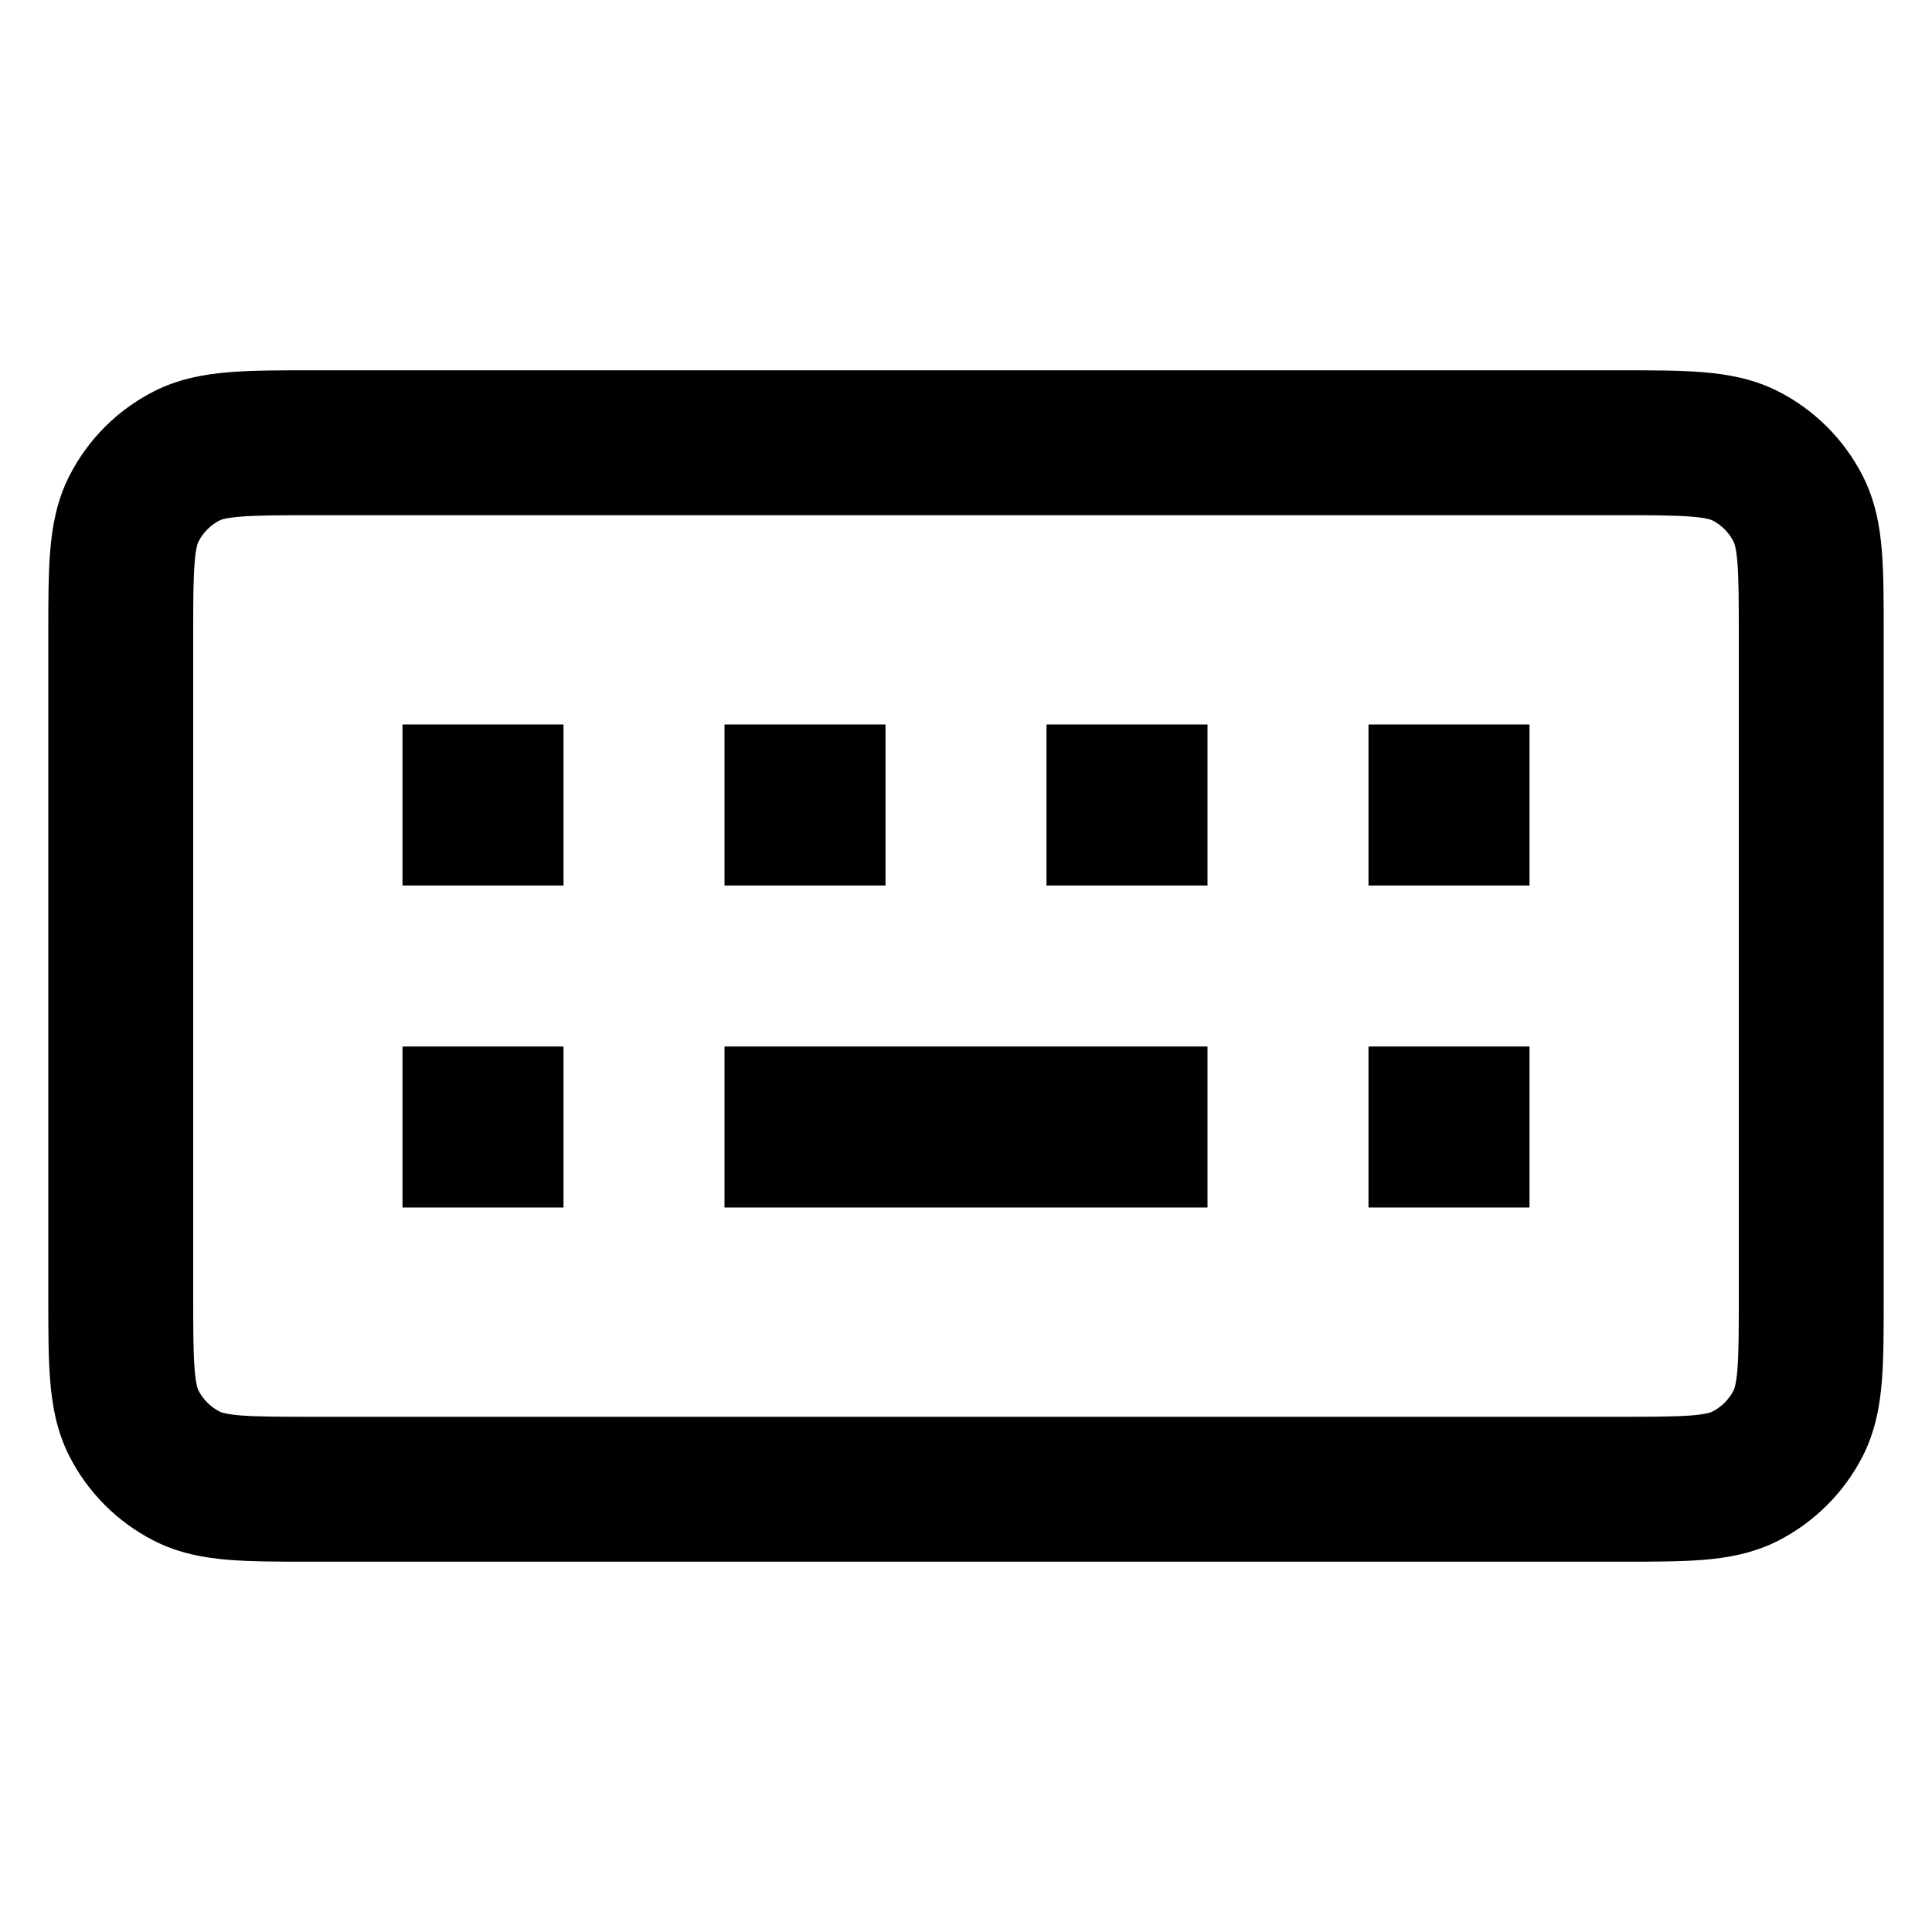
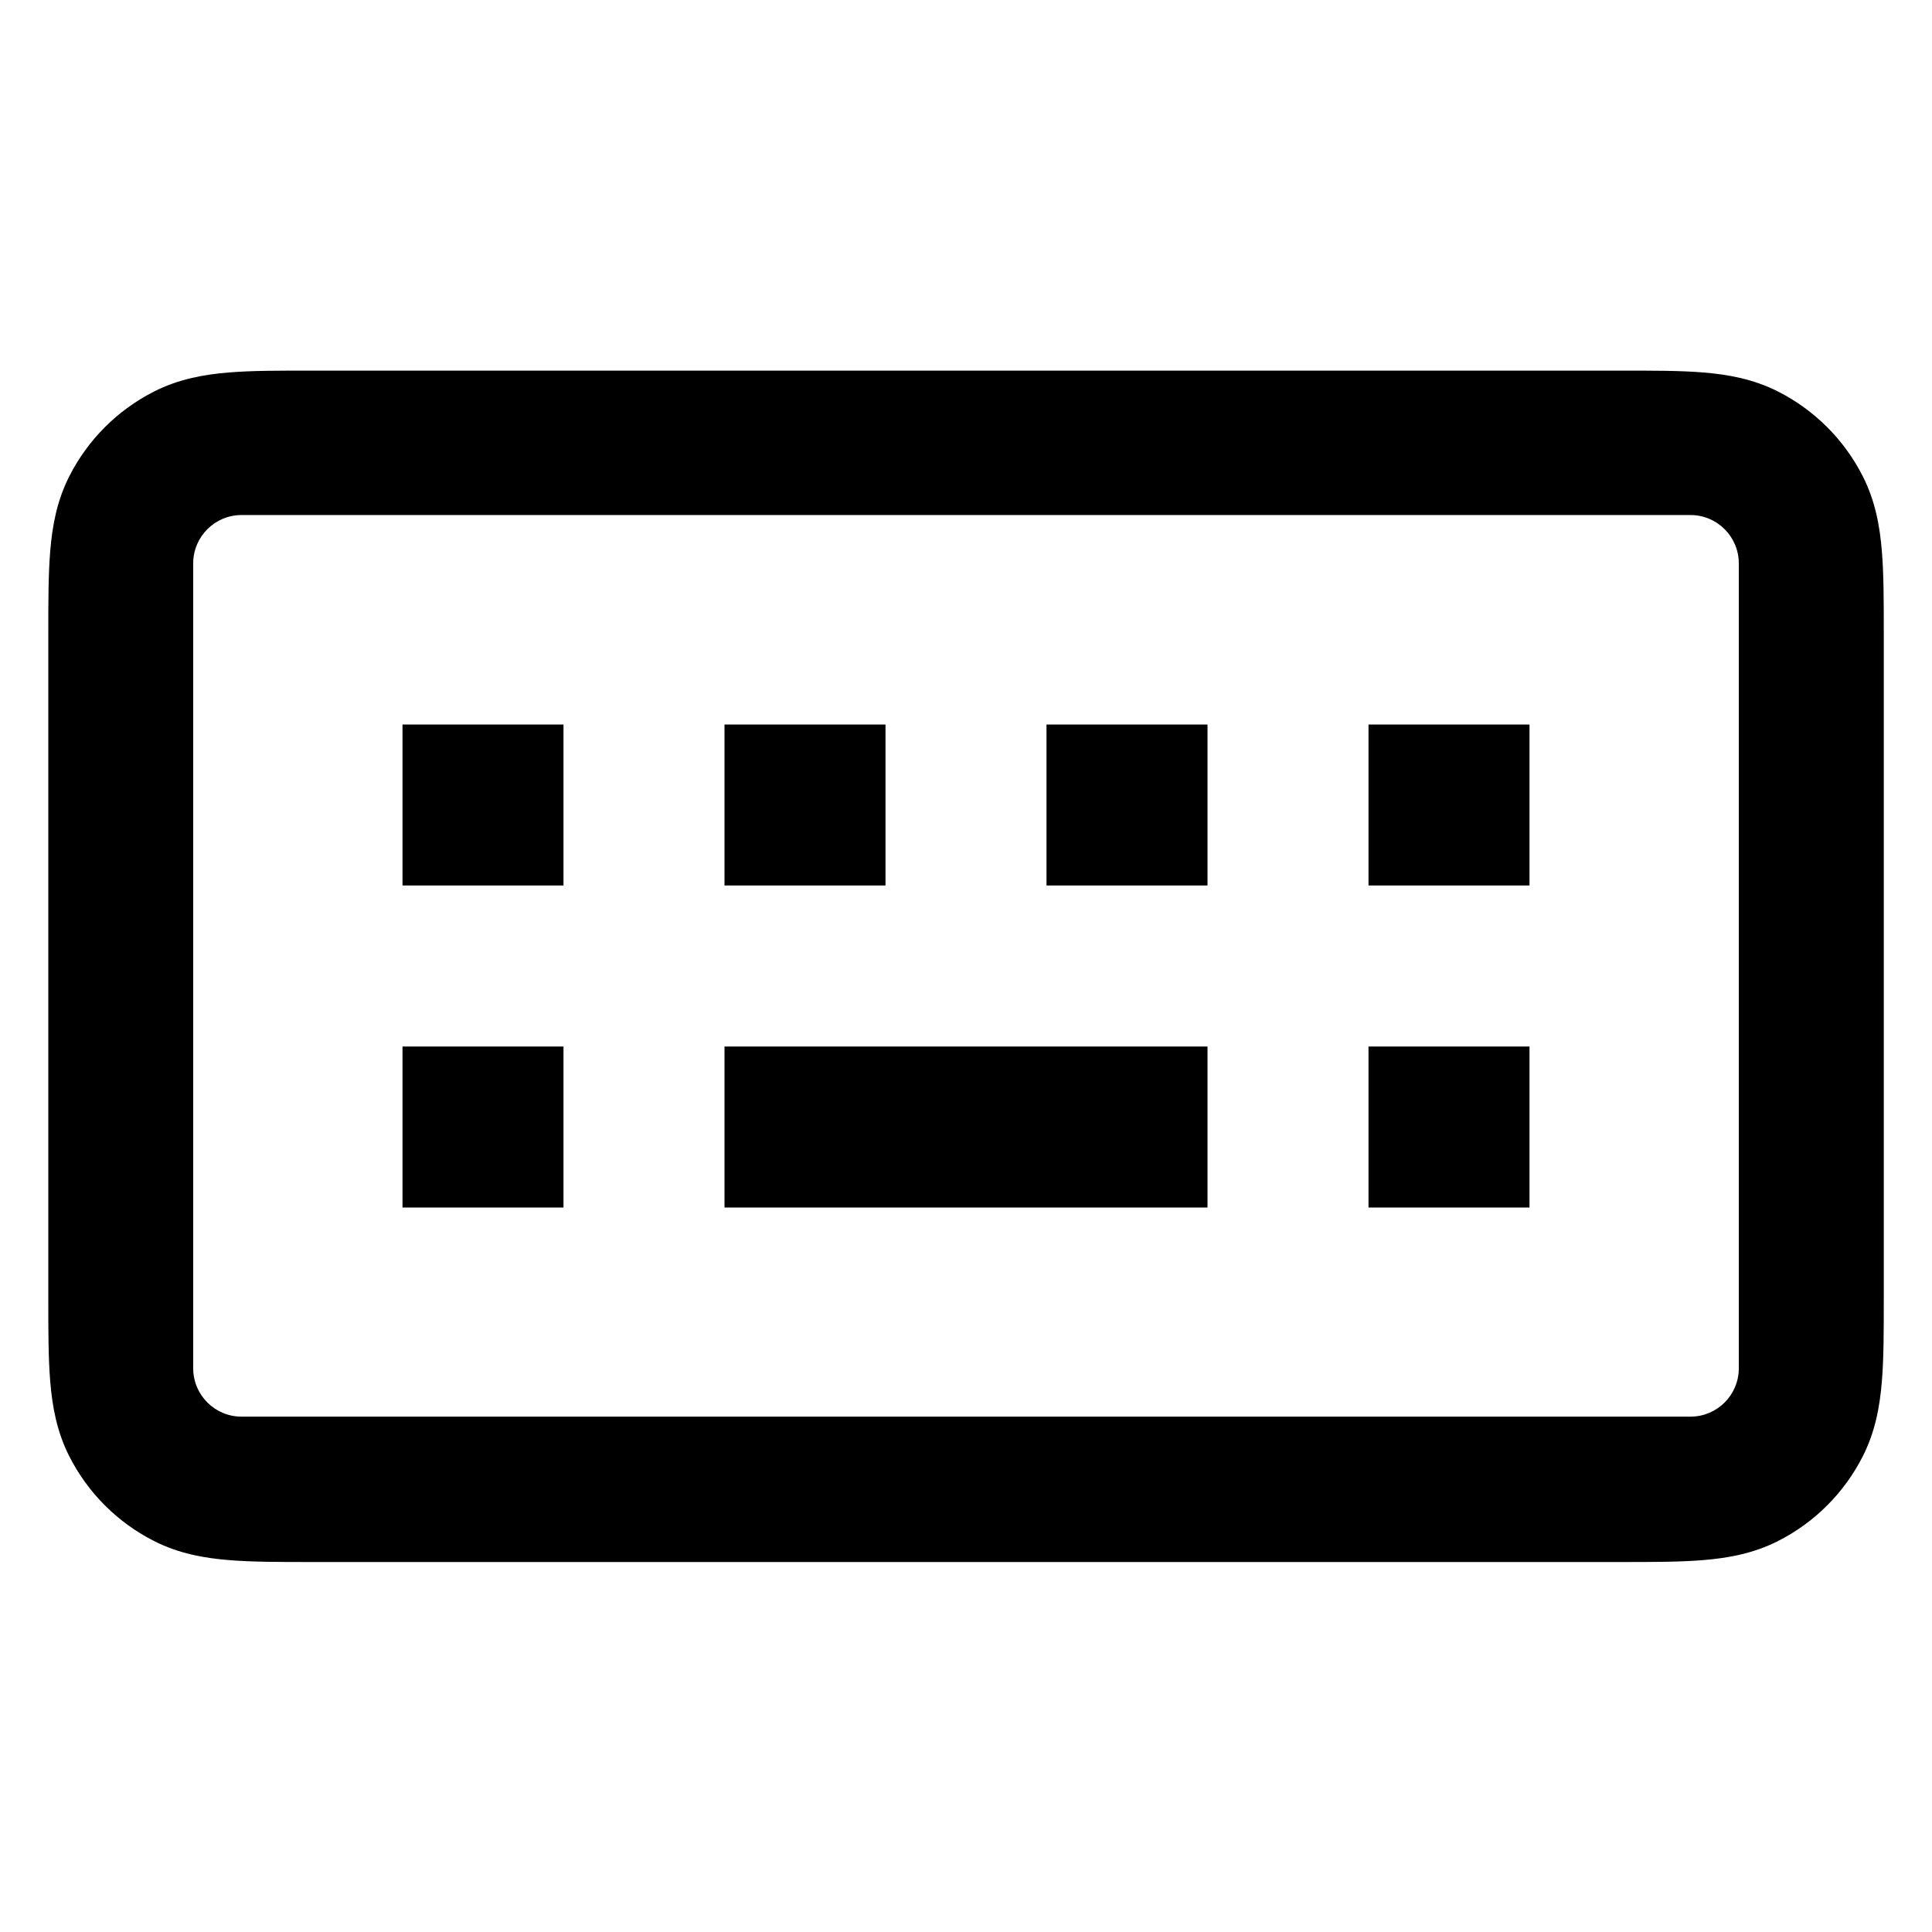
<svg xmlns="http://www.w3.org/2000/svg" viewBox="0 0 24 24">
-   <path d="M7 9H5V11H7V9Z" />
-   <path d="M5 13H7V15H5V13Z" />
-   <path d="M11 9H9V11H11V9Z" />
-   <path d="M17 9H19V11H17V9Z" />
-   <path d="M19 13H17V15H19V13Z" />
-   <path d="M9 13H15V15H9V13Z" />
-   <path d="M15 9H13V11H15V9Z" />
-   <path fill-rule="evenodd" clip-rule="evenodd" d="M3.867 4.6C3.475 4.6 3.129 4.6 2.842 4.624C2.536 4.649 2.219 4.705 1.911 4.862C1.459 5.092 1.092 5.459 0.862 5.911C0.705 6.219 0.649 6.536 0.624 6.842C0.6 7.129 0.6 7.475 0.6 7.867V16.133C0.6 16.525 0.6 16.871 0.624 17.159C0.649 17.464 0.705 17.781 0.862 18.09C1.092 18.541 1.459 18.908 1.911 19.139C2.219 19.296 2.536 19.352 2.842 19.377C3.129 19.4 3.475 19.4 3.867 19.4H20.133C20.525 19.4 20.872 19.4 21.159 19.377C21.464 19.352 21.781 19.296 22.09 19.139C22.541 18.908 22.908 18.541 23.139 18.09C23.296 17.781 23.352 17.464 23.377 17.159C23.4 16.871 23.4 16.525 23.4 16.133V7.867C23.4 7.475 23.4 7.129 23.377 6.842C23.352 6.536 23.296 6.219 23.139 5.911C22.908 5.459 22.541 5.092 22.09 4.862C21.781 4.705 21.464 4.649 21.159 4.624C20.871 4.6 20.525 4.6 20.134 4.6H3.867ZM2.728 6.465C2.74 6.459 2.794 6.433 2.988 6.418C3.193 6.401 3.465 6.4 3.9 6.4H20.1C20.535 6.4 20.807 6.401 21.012 6.418C21.206 6.433 21.26 6.459 21.273 6.465C21.385 6.523 21.477 6.615 21.535 6.728C21.541 6.74 21.567 6.794 21.583 6.988C21.599 7.193 21.6 7.465 21.6 7.9V16.1C21.6 16.535 21.599 16.807 21.583 17.012C21.567 17.206 21.541 17.26 21.535 17.273C21.477 17.385 21.385 17.477 21.273 17.535C21.26 17.541 21.206 17.567 21.012 17.583C20.807 17.599 20.535 17.6 20.1 17.6H3.9C3.465 17.6 3.193 17.599 2.988 17.583C2.794 17.567 2.74 17.541 2.728 17.535C2.615 17.477 2.523 17.385 2.466 17.273C2.459 17.26 2.433 17.206 2.418 17.012C2.401 16.807 2.4 16.535 2.4 16.1V7.9C2.4 7.465 2.401 7.193 2.418 6.988C2.433 6.794 2.459 6.74 2.466 6.728C2.523 6.615 2.615 6.523 2.728 6.465Z" />
+   <path fill-rule="evenodd" clip-rule="evenodd" d="M3.867 4.604C3.476 4.604 3.129 4.603 2.842 4.627C2.536 4.652 2.219 4.708 1.911 4.865C1.459 5.095 1.092 5.462 0.862 5.914C0.705 6.222 0.649 6.539 0.624 6.845C0.6 7.132 0.6 7.479 0.6 7.87V16.137C0.6 16.528 0.6 16.875 0.624 17.162C0.649 17.468 0.705 17.785 0.862 18.093C1.092 18.545 1.459 18.912 1.911 19.142C2.219 19.299 2.536 19.355 2.842 19.38C3.129 19.404 3.476 19.404 3.867 19.404H20.134C20.525 19.404 20.872 19.404 21.159 19.38C21.465 19.355 21.782 19.299 22.09 19.142C22.542 18.912 22.909 18.545 23.139 18.093C23.296 17.785 23.352 17.468 23.377 17.162C23.401 16.875 23.401 16.528 23.401 16.137V7.87C23.401 7.479 23.401 7.132 23.377 6.845C23.352 6.539 23.296 6.222 23.139 5.914C22.909 5.462 22.542 5.095 22.09 4.865C21.782 4.708 21.465 4.652 21.159 4.627C20.872 4.603 20.525 4.604 20.134 4.604H3.867ZM2.4 6.998C2.4 6.667 2.669 6.398 3 6.398H21C21.331 6.398 21.6 6.667 21.6 6.998V16.998C21.6 17.329 21.331 17.598 21 17.598H3C2.669 17.598 2.4 17.329 2.4 16.998V6.998ZM7 9H5V11H7V9ZM11 9H9V11H11V9ZM13 9H15V11H13V9ZM19 9H17V11H19V9ZM5 13H7V15H5V13ZM15 13H9V15H15V13ZM17 13H19V15H17V13Z" />
</svg>
